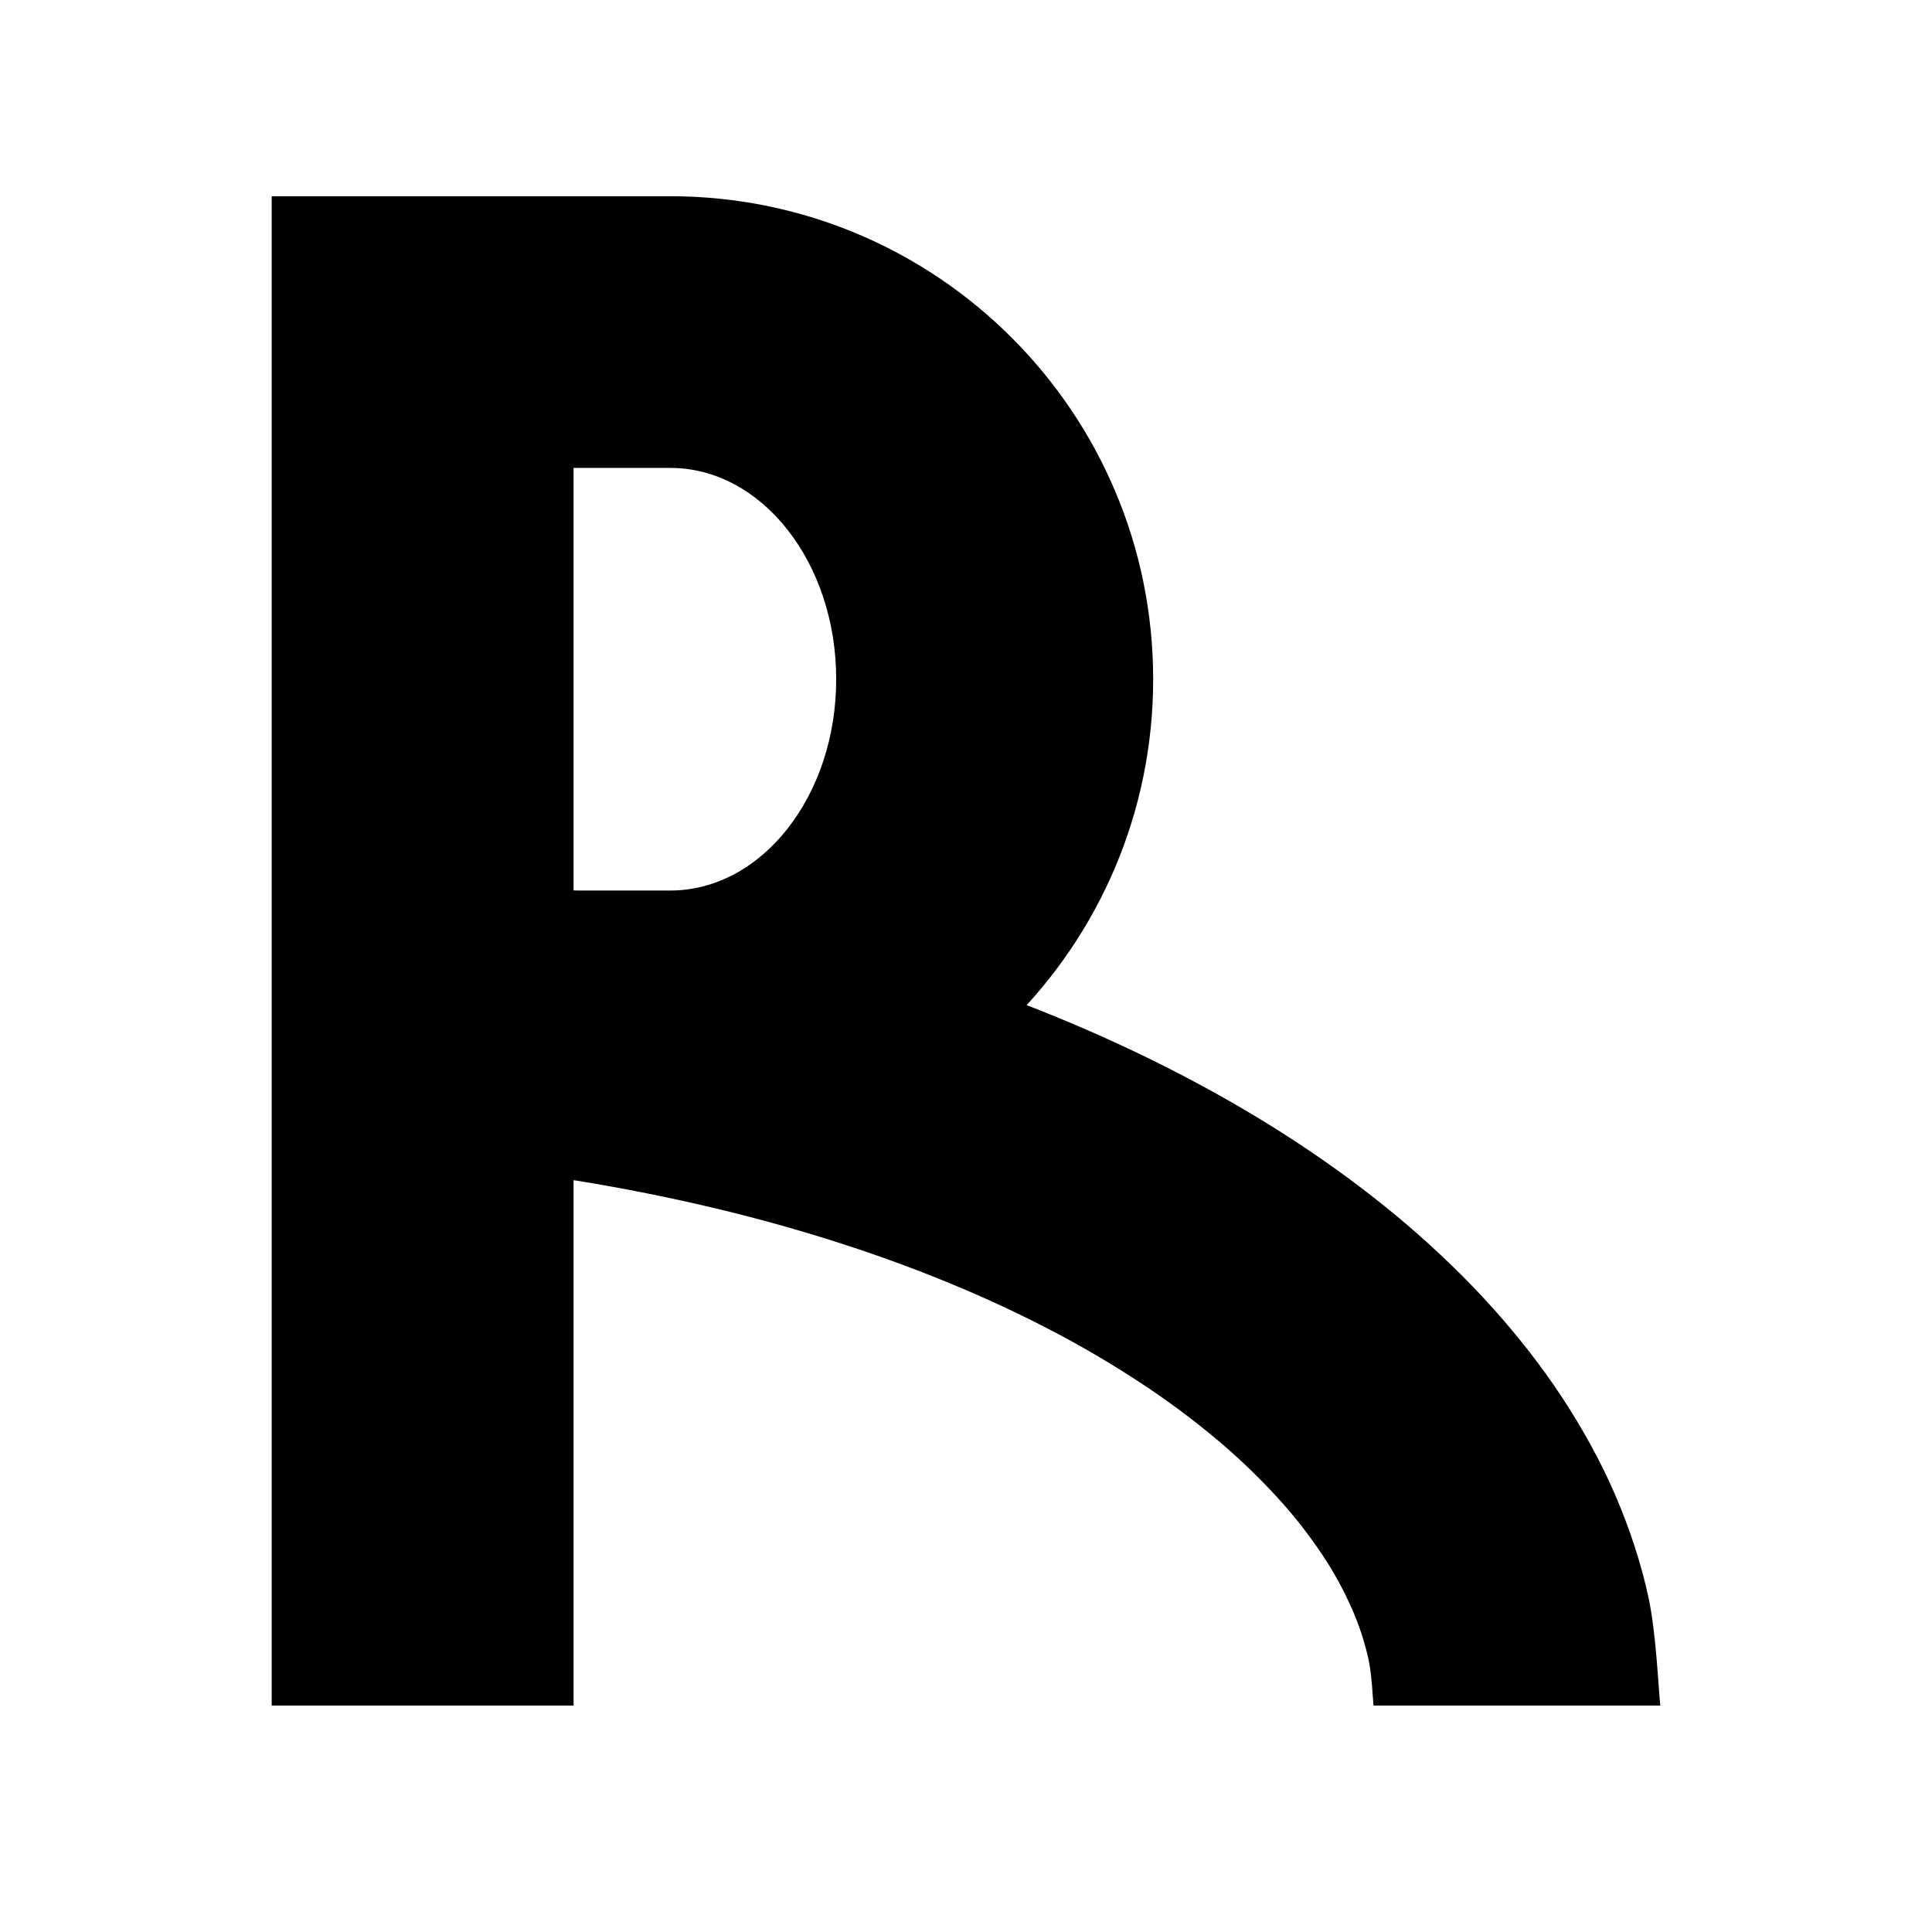
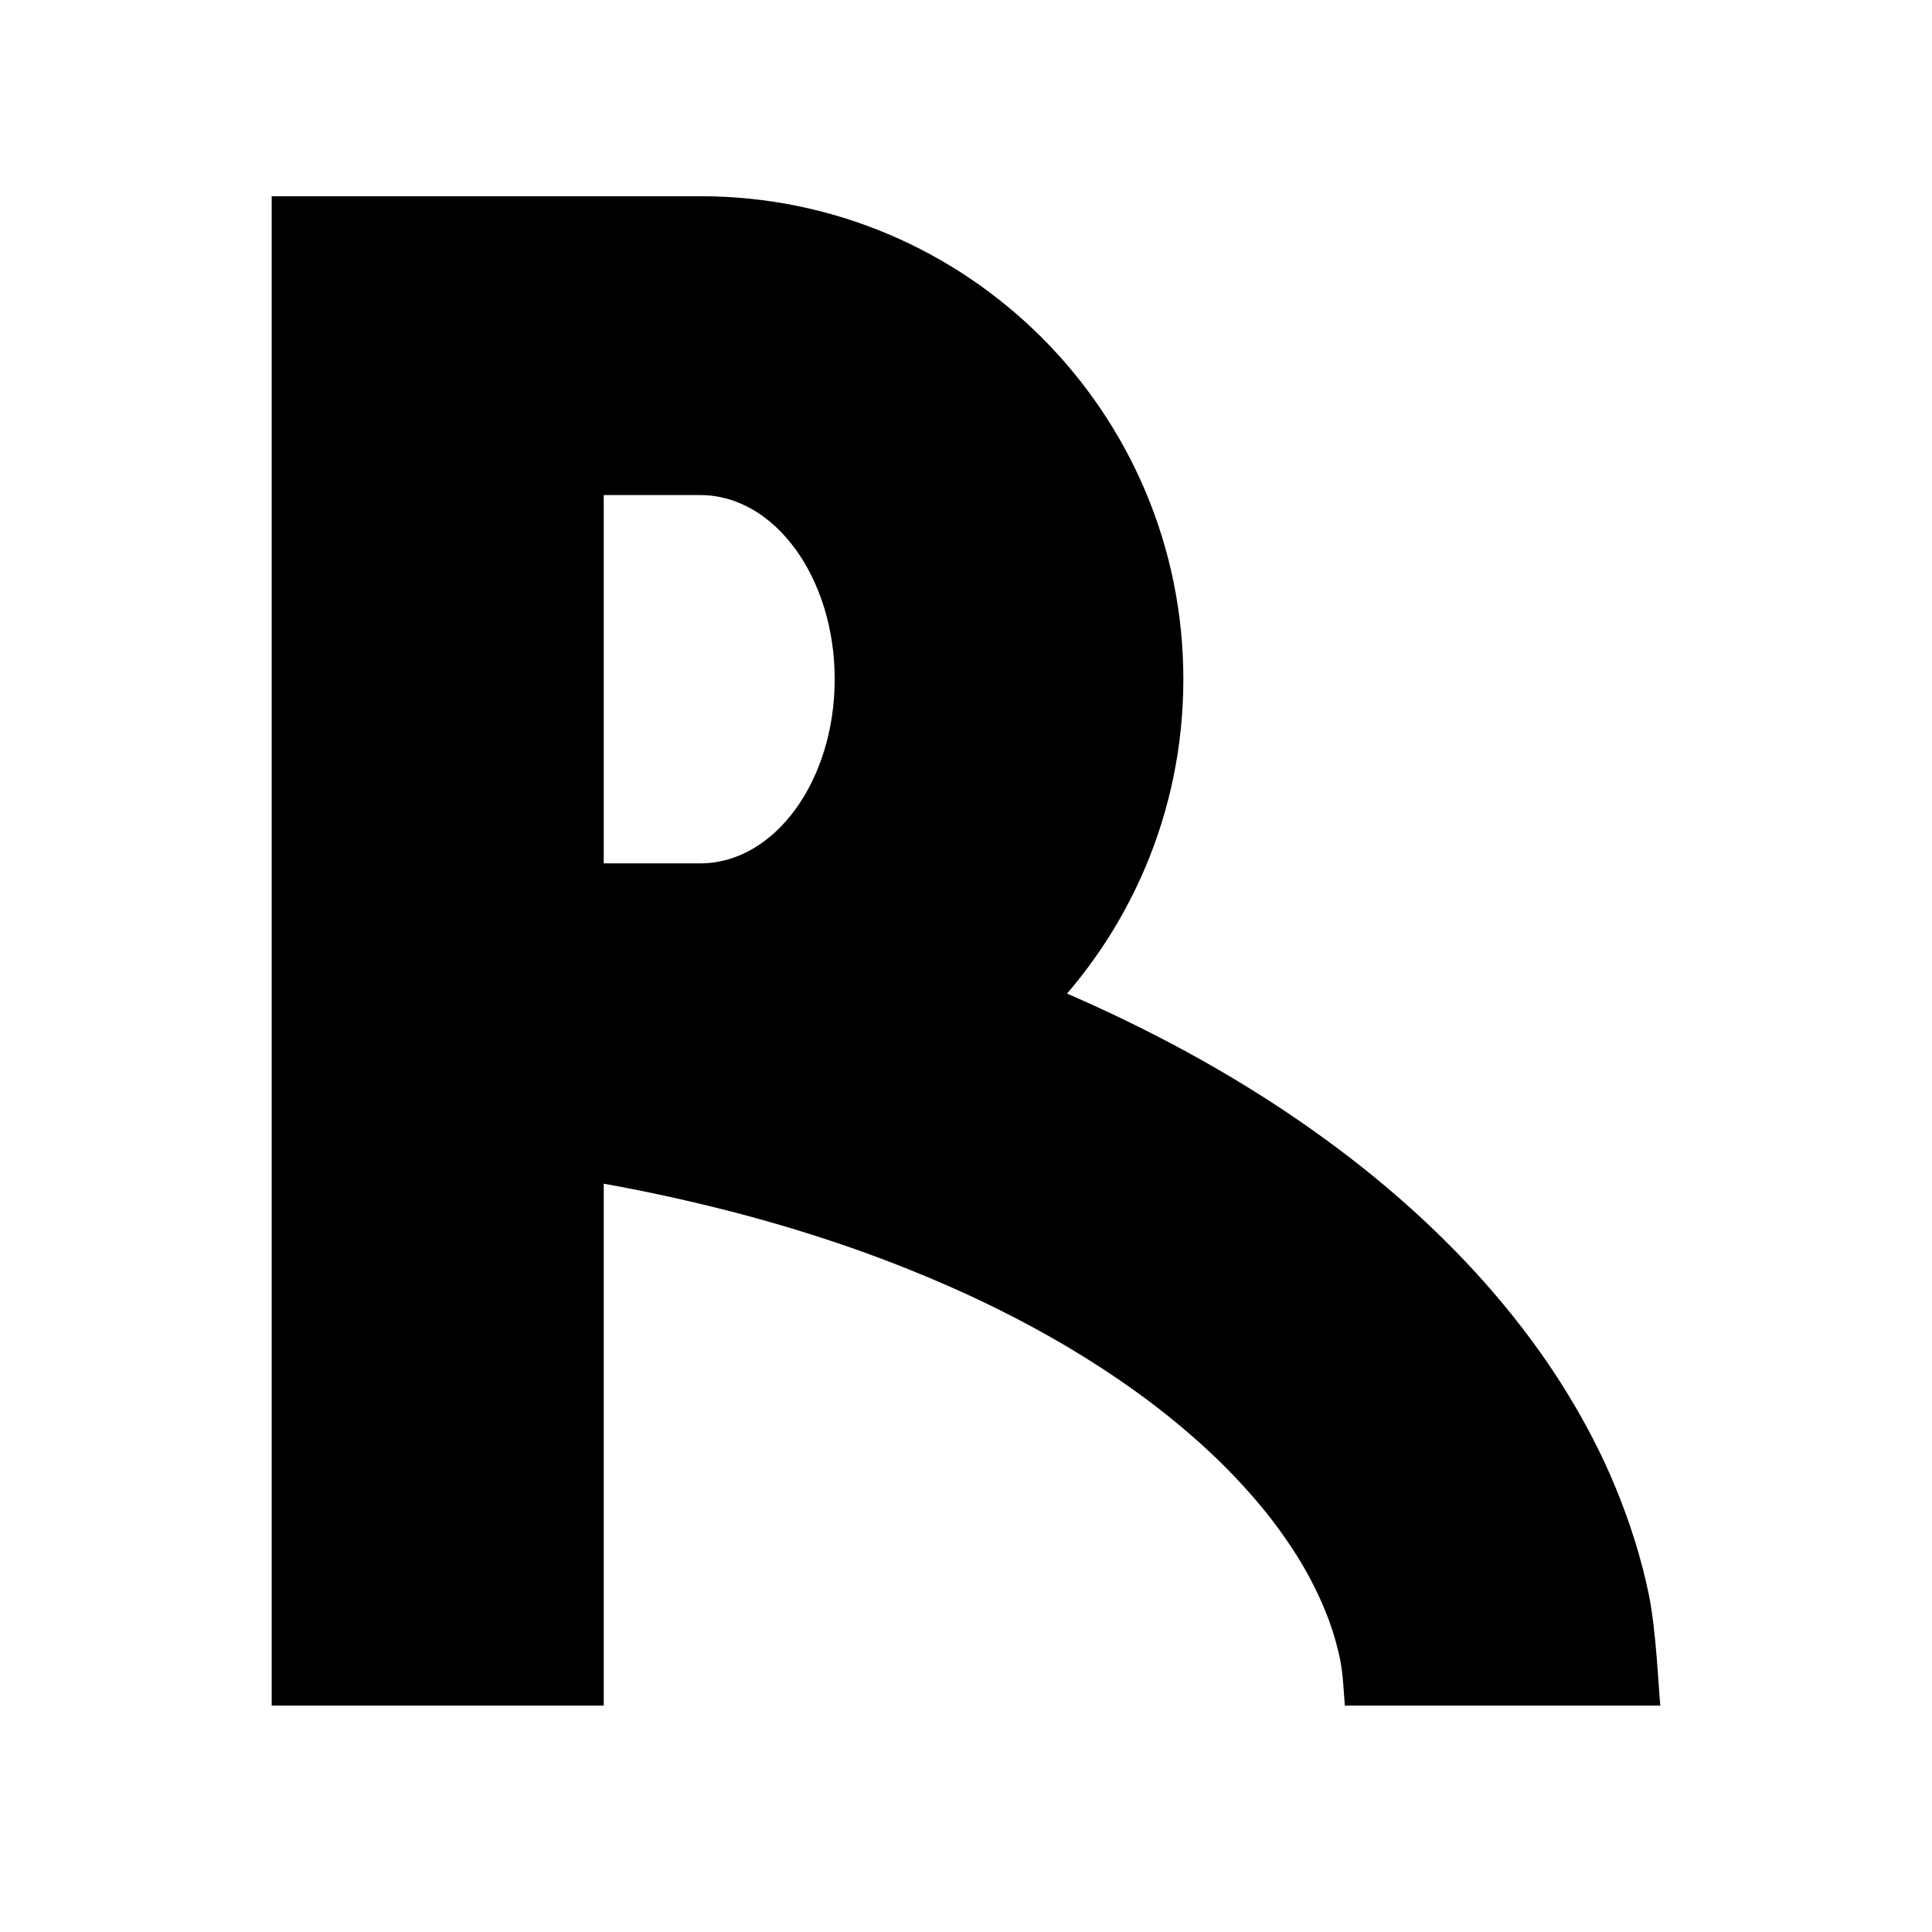
<svg xmlns="http://www.w3.org/2000/svg" viewBox="0 0 256 256" width="256" height="256" role="img" aria-labelledby="t">
  <g transform="translate(128 128) scale(1) translate(-128 -128) translate(36 26)">
-     <path fill="#000000" fill-rule="evenodd" d="M0 0 L52.8 0 A64 64 0 0 1 52.8 128 L40 128 L40 200 L0 200 Z M40 36 L52.8 36 A22 28 0 0 1 52.8 92 L40 92 Z" />
-     <path fill="#000000" fill-rule="evenodd" d="M20.29 127.92 C23.64 128.34 33.95 129.41 40.4 130.44 C46.84 131.48 53.04 132.74 58.95 134.15 C64.86 135.56 70.52 137.17 75.88 138.91 C81.23 140.64 86.32 142.55 91.1 144.56 C95.87 146.56 100.37 148.72 104.54 150.94 C108.71 153.17 112.58 155.52 116.13 157.9 C119.67 160.28 122.9 162.75 125.8 165.22 C128.69 167.69 131.26 170.22 133.51 172.7 C135.75 175.17 137.66 177.68 139.26 180.09 C140.87 182.5 142.13 184.89 143.14 187.18 C144.15 189.46 144.84 191.67 145.32 193.81 C145.79 195.95 145.89 198.97 146 200 L184 200 C183.74 197.62 183.45 190.38 182.44 185.71 C181.44 181.05 179.9 176.44 177.99 172.01 C176.08 167.59 173.69 163.29 170.99 159.17 C168.28 155.05 165.17 151.08 161.75 147.27 C158.34 143.47 154.56 139.83 150.5 136.34 C146.43 132.86 142.04 129.54 137.37 126.39 C132.7 123.24 127.72 120.25 122.46 117.44 C117.21 114.63 111.67 111.99 105.86 109.54 C100.05 107.09 93.96 104.82 87.62 102.77 C81.28 100.71 74.66 98.84 67.81 97.2 C60.95 95.56 53.83 94.12 46.48 92.93 C39.13 91.75 27.5 90.55 23.71 90.08 Z" />
+     <path fill="#000000" fill-rule="evenodd" d="M0 0 L56.8 0 A64 64 0 0 1 56.8 128 L44 128 L44 200 L0 200 Z M44 39.6 L56.8 39.6 A17.8 24.4 0 0 1 56.8 88.4 L44 88.4 Z" />
+     <path fill="#000000" fill-rule="evenodd" d="M22.27 127.91 C25.48 128.33 35.37 129.38 41.54 130.42 C47.71 131.45 53.65 132.72 59.3 134.13 C64.96 135.54 70.37 137.15 75.49 138.89 C80.61 140.63 85.46 142.55 90.02 144.56 C94.58 146.57 98.86 148.73 102.83 150.96 C106.8 153.19 110.48 155.54 113.85 157.92 C117.22 160.3 120.28 162.77 123.03 165.24 C125.78 167.7 128.21 170.22 130.34 172.7 C132.47 175.17 134.27 177.66 135.8 180.07 C137.32 182.48 138.52 184.86 139.48 187.15 C140.44 189.43 141.09 191.64 141.55 193.79 C142 195.93 142.09 198.96 142.2 200 L184 200 C183.75 197.55 183.46 190.1 182.48 185.3 C181.49 180.49 179.98 175.74 178.1 171.17 C176.23 166.6 173.88 162.15 171.22 157.88 C168.55 153.6 165.48 149.48 162.11 145.53 C158.74 141.58 155.01 137.79 151 134.17 C146.99 130.55 142.65 127.1 138.04 123.83 C133.43 120.55 128.51 117.45 123.33 114.53 C118.15 111.62 112.68 108.88 106.95 106.34 C101.23 103.81 95.23 101.46 88.98 99.33 C82.74 97.2 76.22 95.27 69.48 93.58 C62.73 91.9 55.73 90.42 48.51 89.2 C41.28 87.99 29.86 86.78 26.13 86.29 Z" />
  </g>
</svg>
